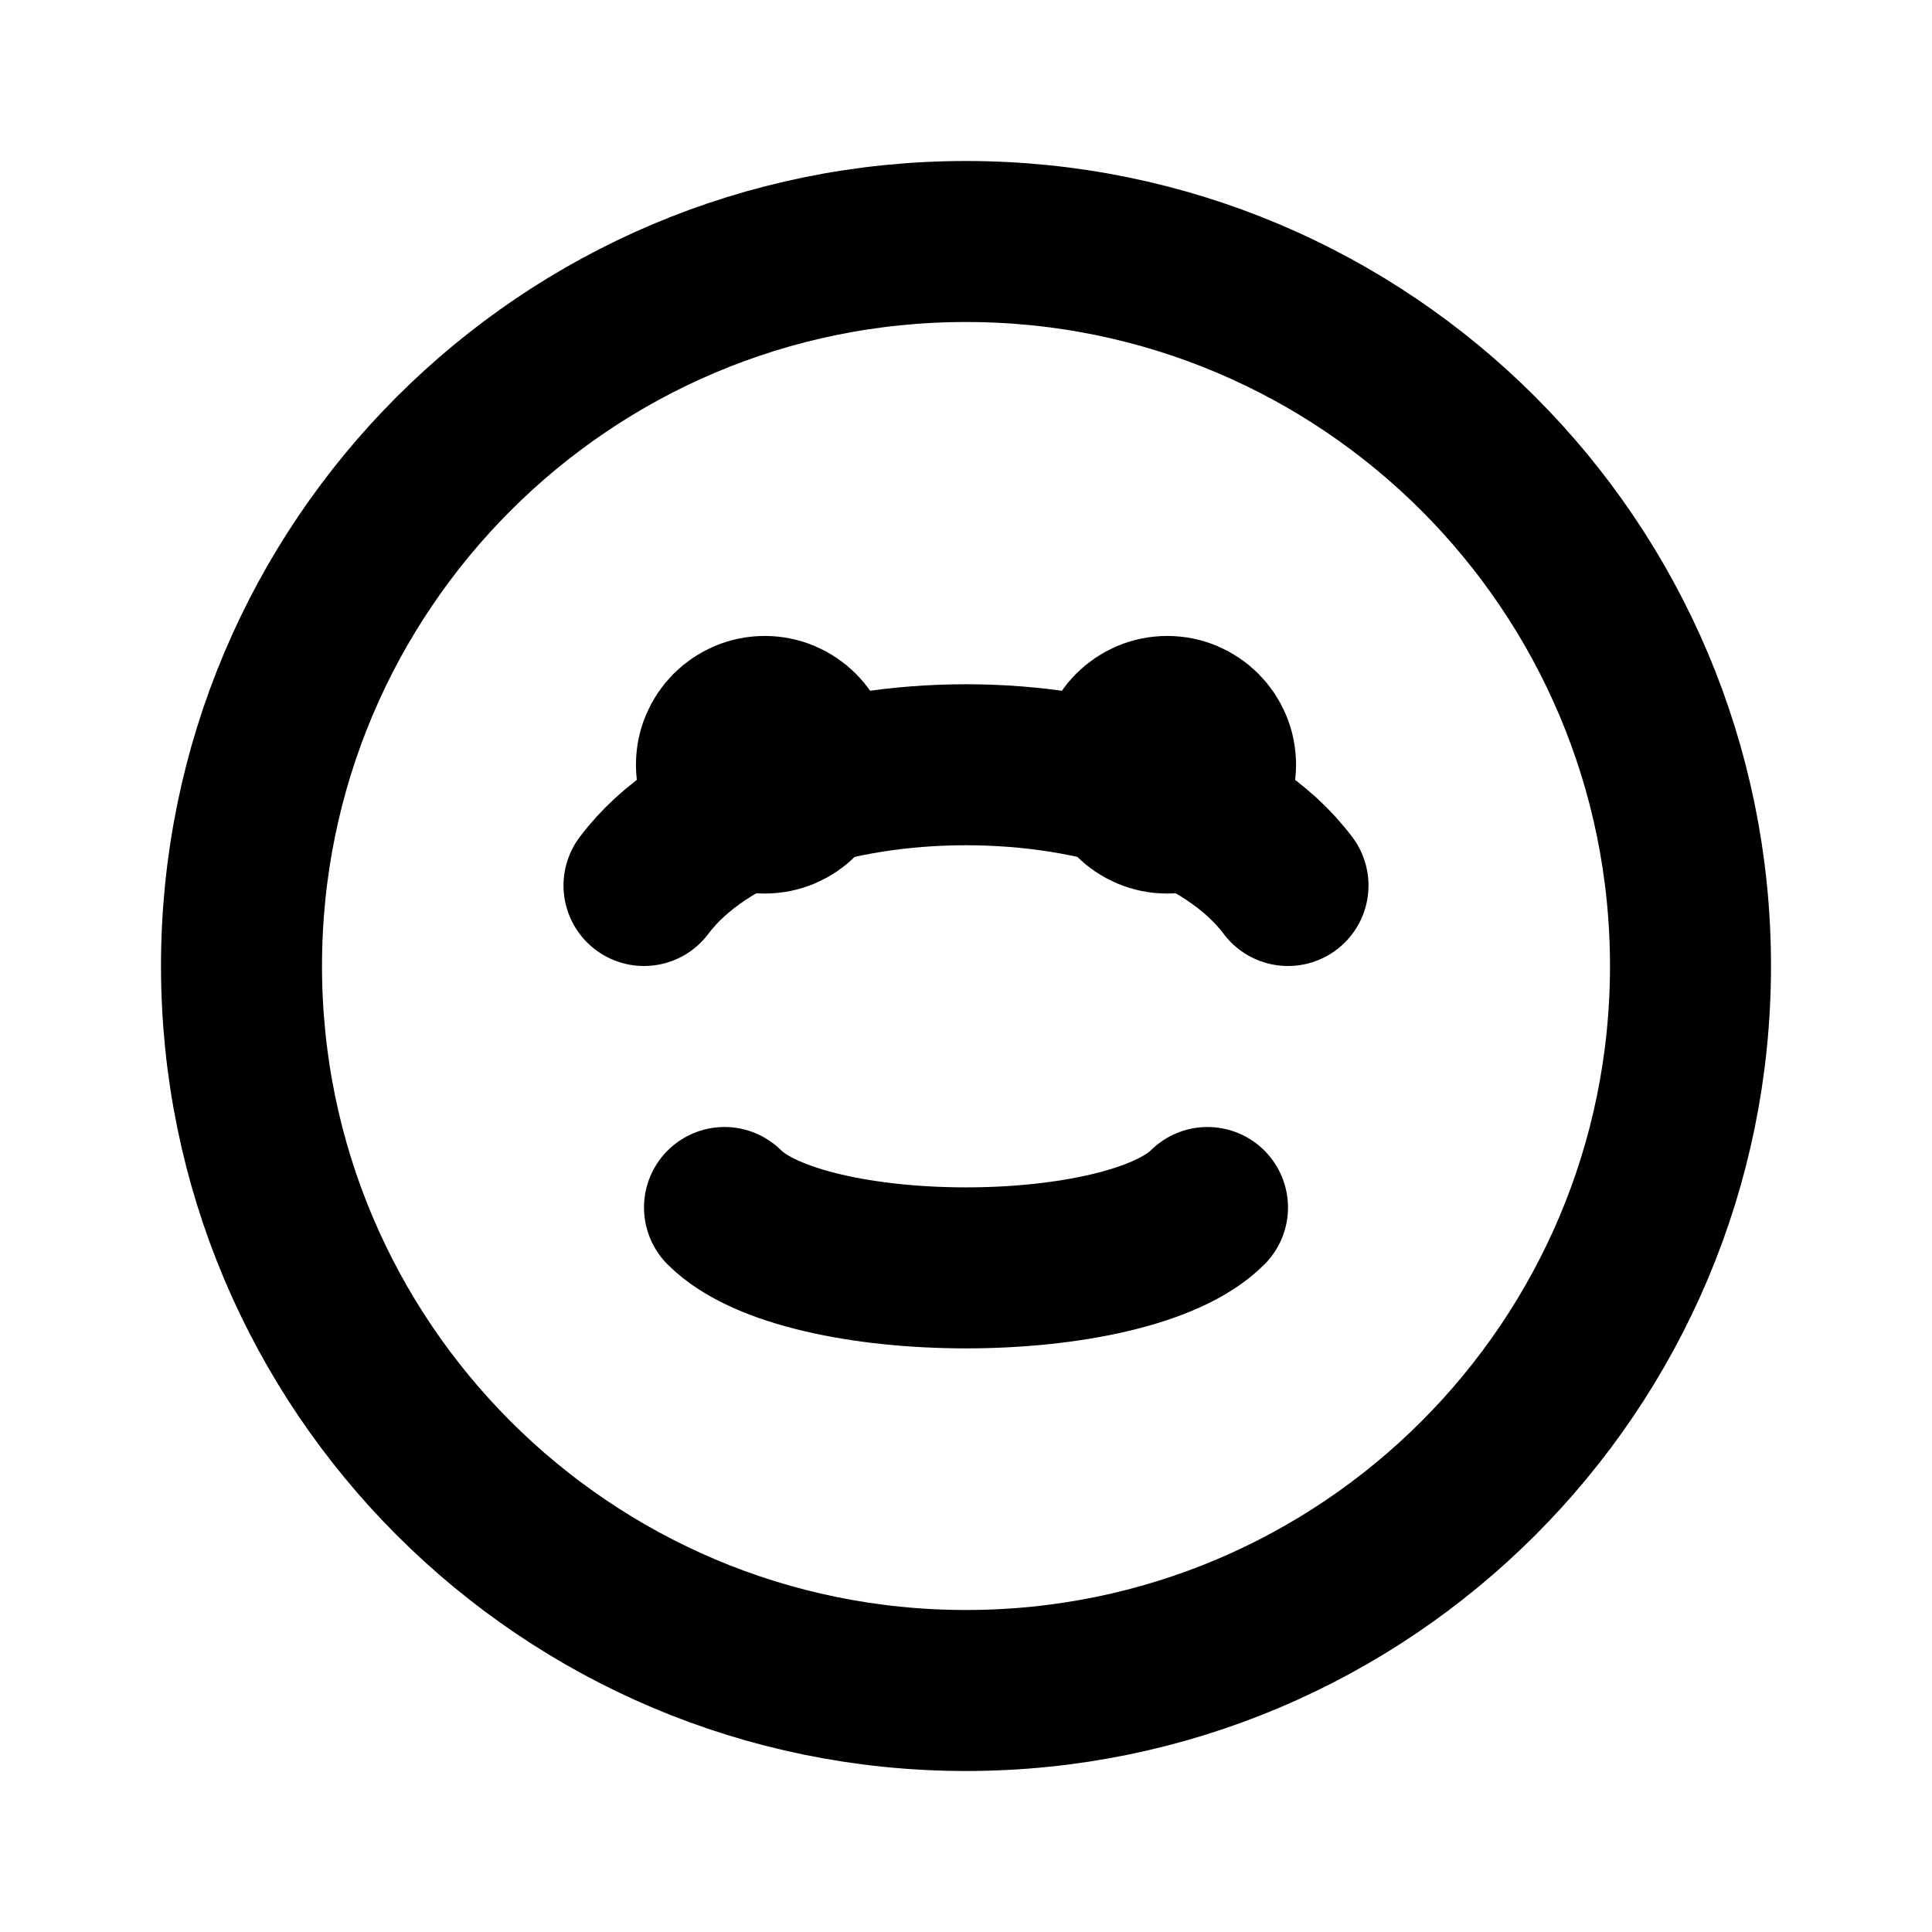
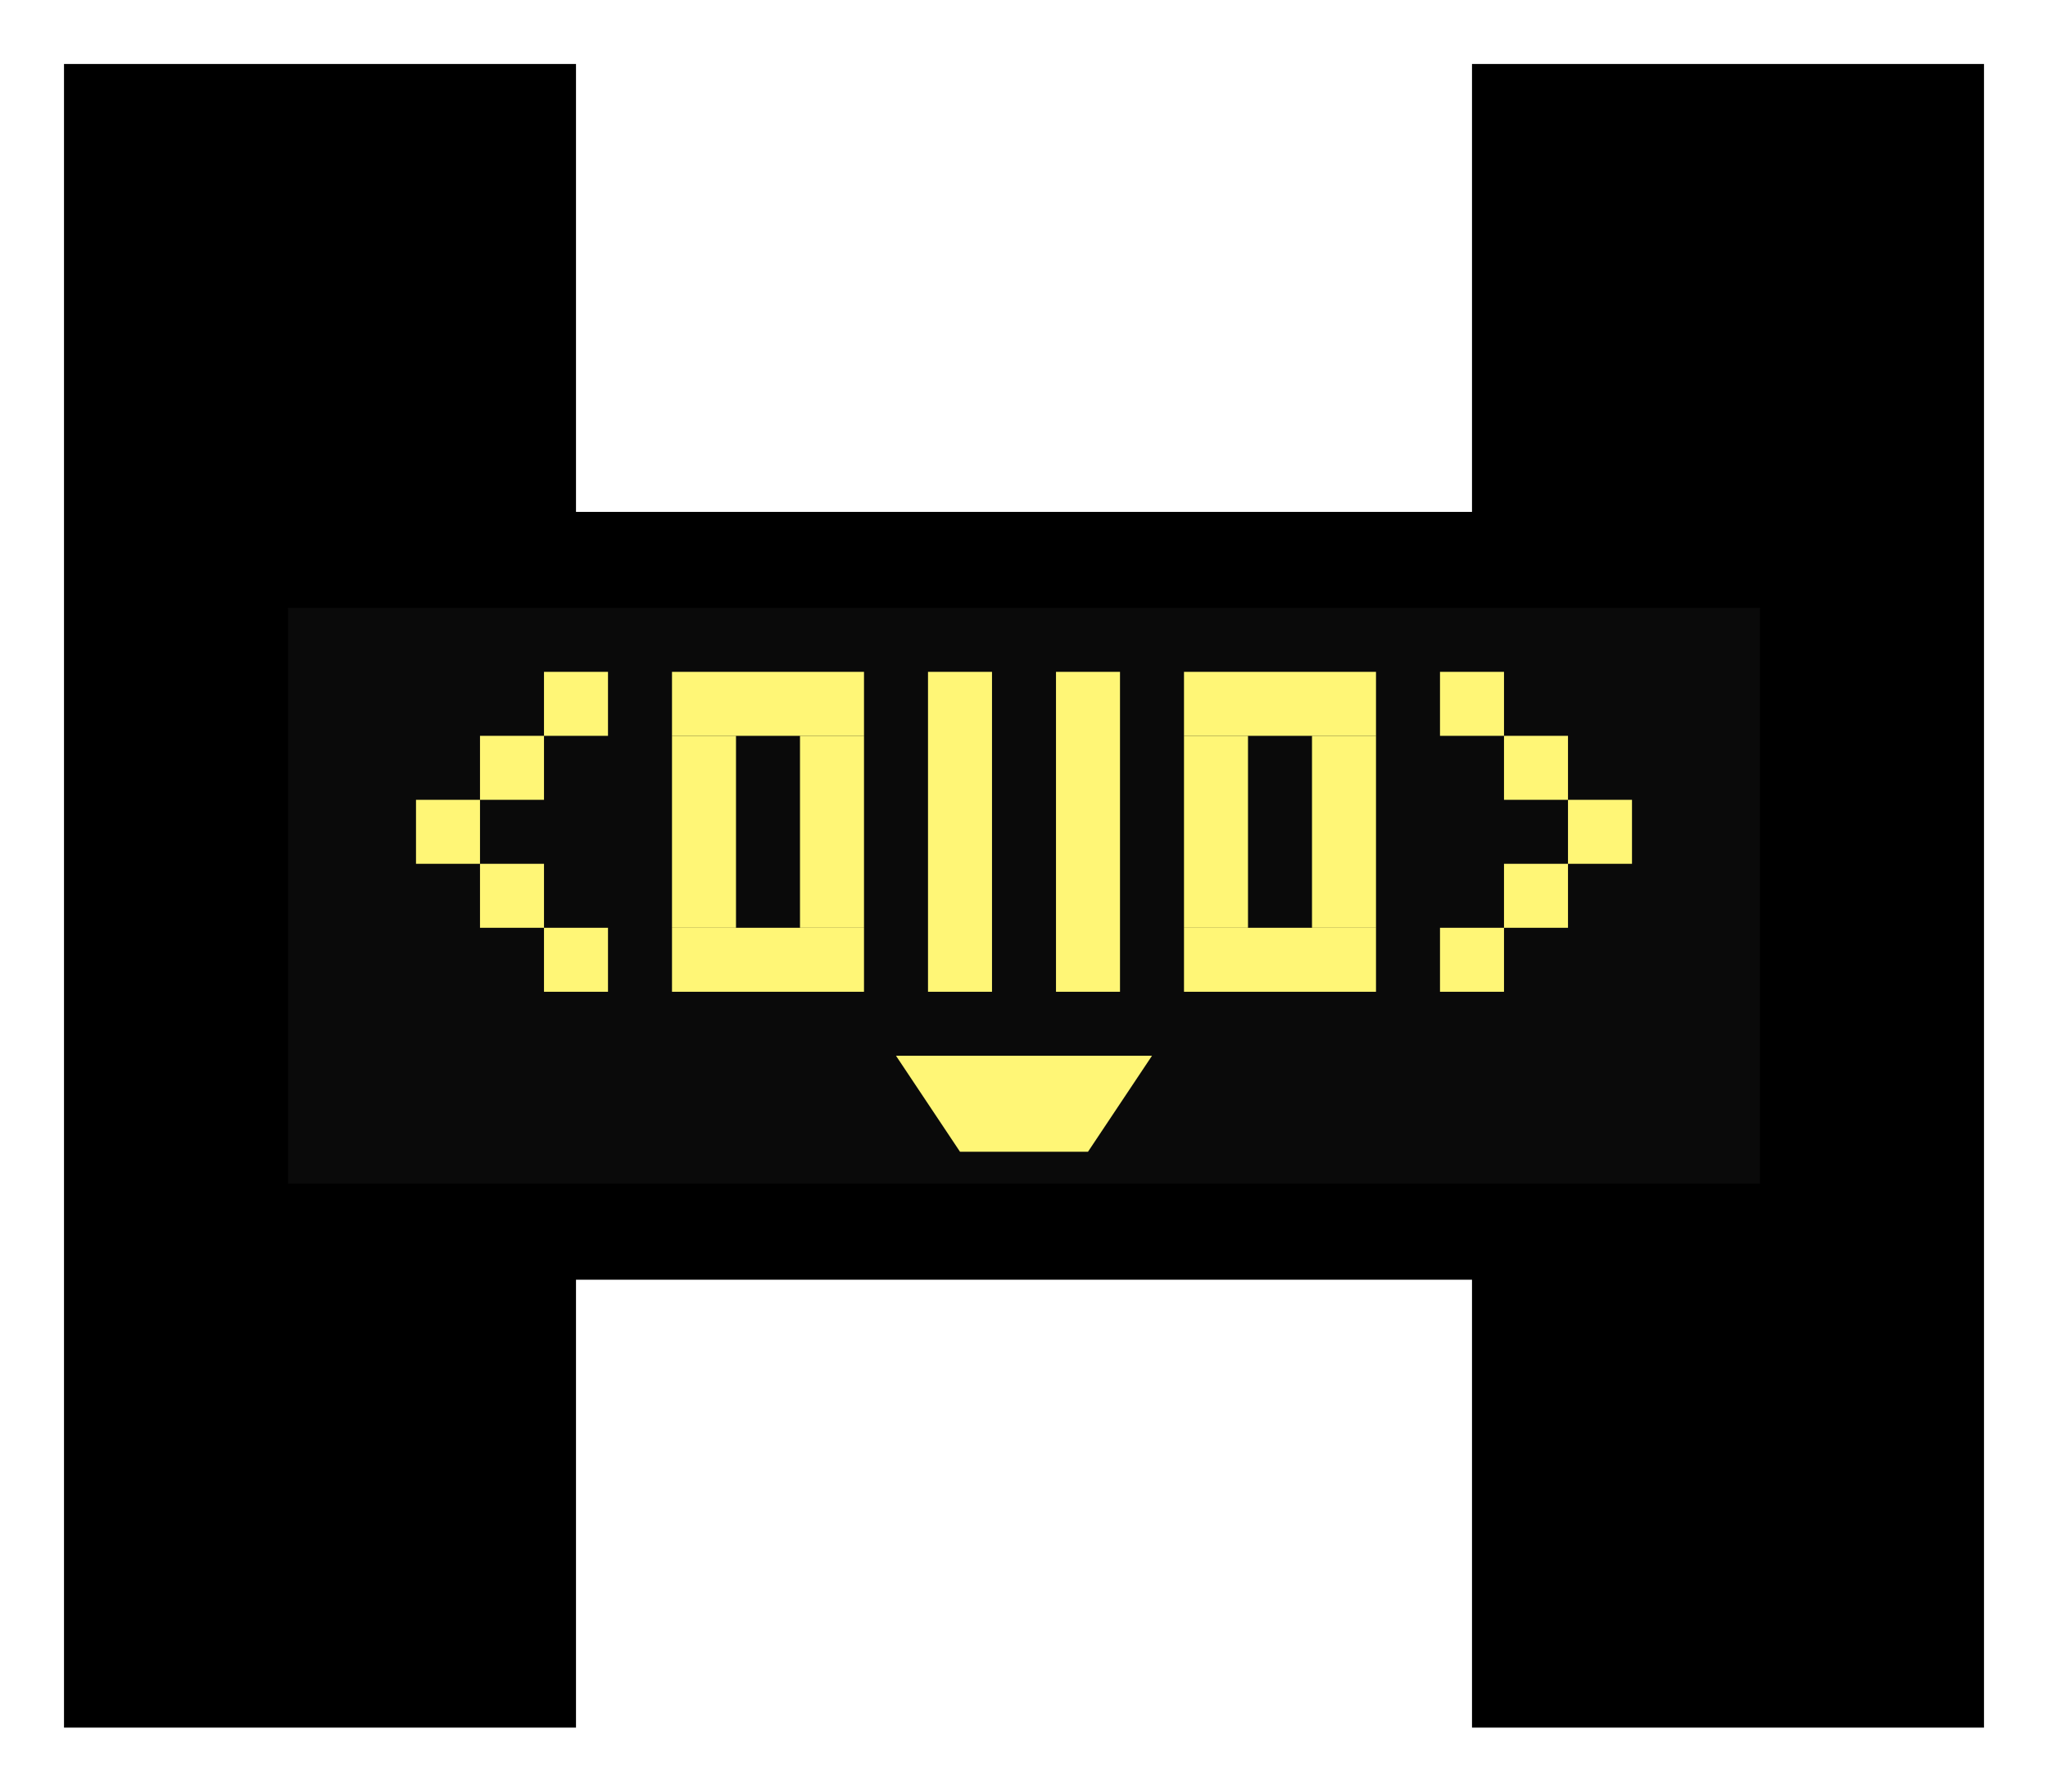
- <svg xmlns="http://www.w3.org/2000/svg" viewBox="0 0 24 24" fill="none" stroke="currentColor" stroke-width="2" stroke-linecap="round" stroke-linejoin="round">
-   <circle cx="12" cy="12" r="9" />
-   <path d="M8 11c1.5 -2 6.5 -2 8 0" />
-   <circle cx="9.5" cy="9.5" r="0.6" fill="currentColor" />
-   <circle cx="14.5" cy="9.5" r="0.6" fill="currentColor" />
-   <path d="M9 15c1 1 5 1 6 0" />
+ <svg xmlns="http://www.w3.org/2000/svg" viewBox="0 0 64 56">
+   <path fill="currentColor" d="M2 2h16v14h28V2h16v52H46V40H18v14H2Z" />
+   <rect x="9" y="19" width="46" height="18" fill="#0A0A0A" />
+   <g fill="#FFF676">
+     <rect x="17" y="21" width="2" height="2" />
+     <rect x="15" y="23" width="2" height="2" />
+     <rect x="13" y="25" width="2" height="2" />
+     <rect x="15" y="27" width="2" height="2" />
+     <rect x="17" y="29" width="2" height="2" />
+     <rect x="21" y="21" width="6" height="2" />
+     <rect x="21" y="23" width="2" height="6" />
+     <rect x="25" y="23" width="2" height="6" />
+     <rect x="21" y="29" width="6" height="2" />
+     <rect x="29" y="21" width="2" height="10" />
+     <rect x="33" y="21" width="2" height="10" />
+     <rect x="37" y="21" width="6" height="2" />
+     <rect x="37" y="23" width="2" height="6" />
+     <rect x="41" y="23" width="2" height="6" />
+     <rect x="37" y="29" width="6" height="2" />
+     <rect x="45" y="21" width="2" height="2" />
+     <rect x="47" y="23" width="2" height="2" />
+     <rect x="49" y="25" width="2" height="2" />
+     <rect x="47" y="27" width="2" height="2" />
+     <rect x="45" y="29" width="2" height="2" />
+     <polygon points="28,33 36,33 34,36 30,36" />
+   </g>
</svg>
